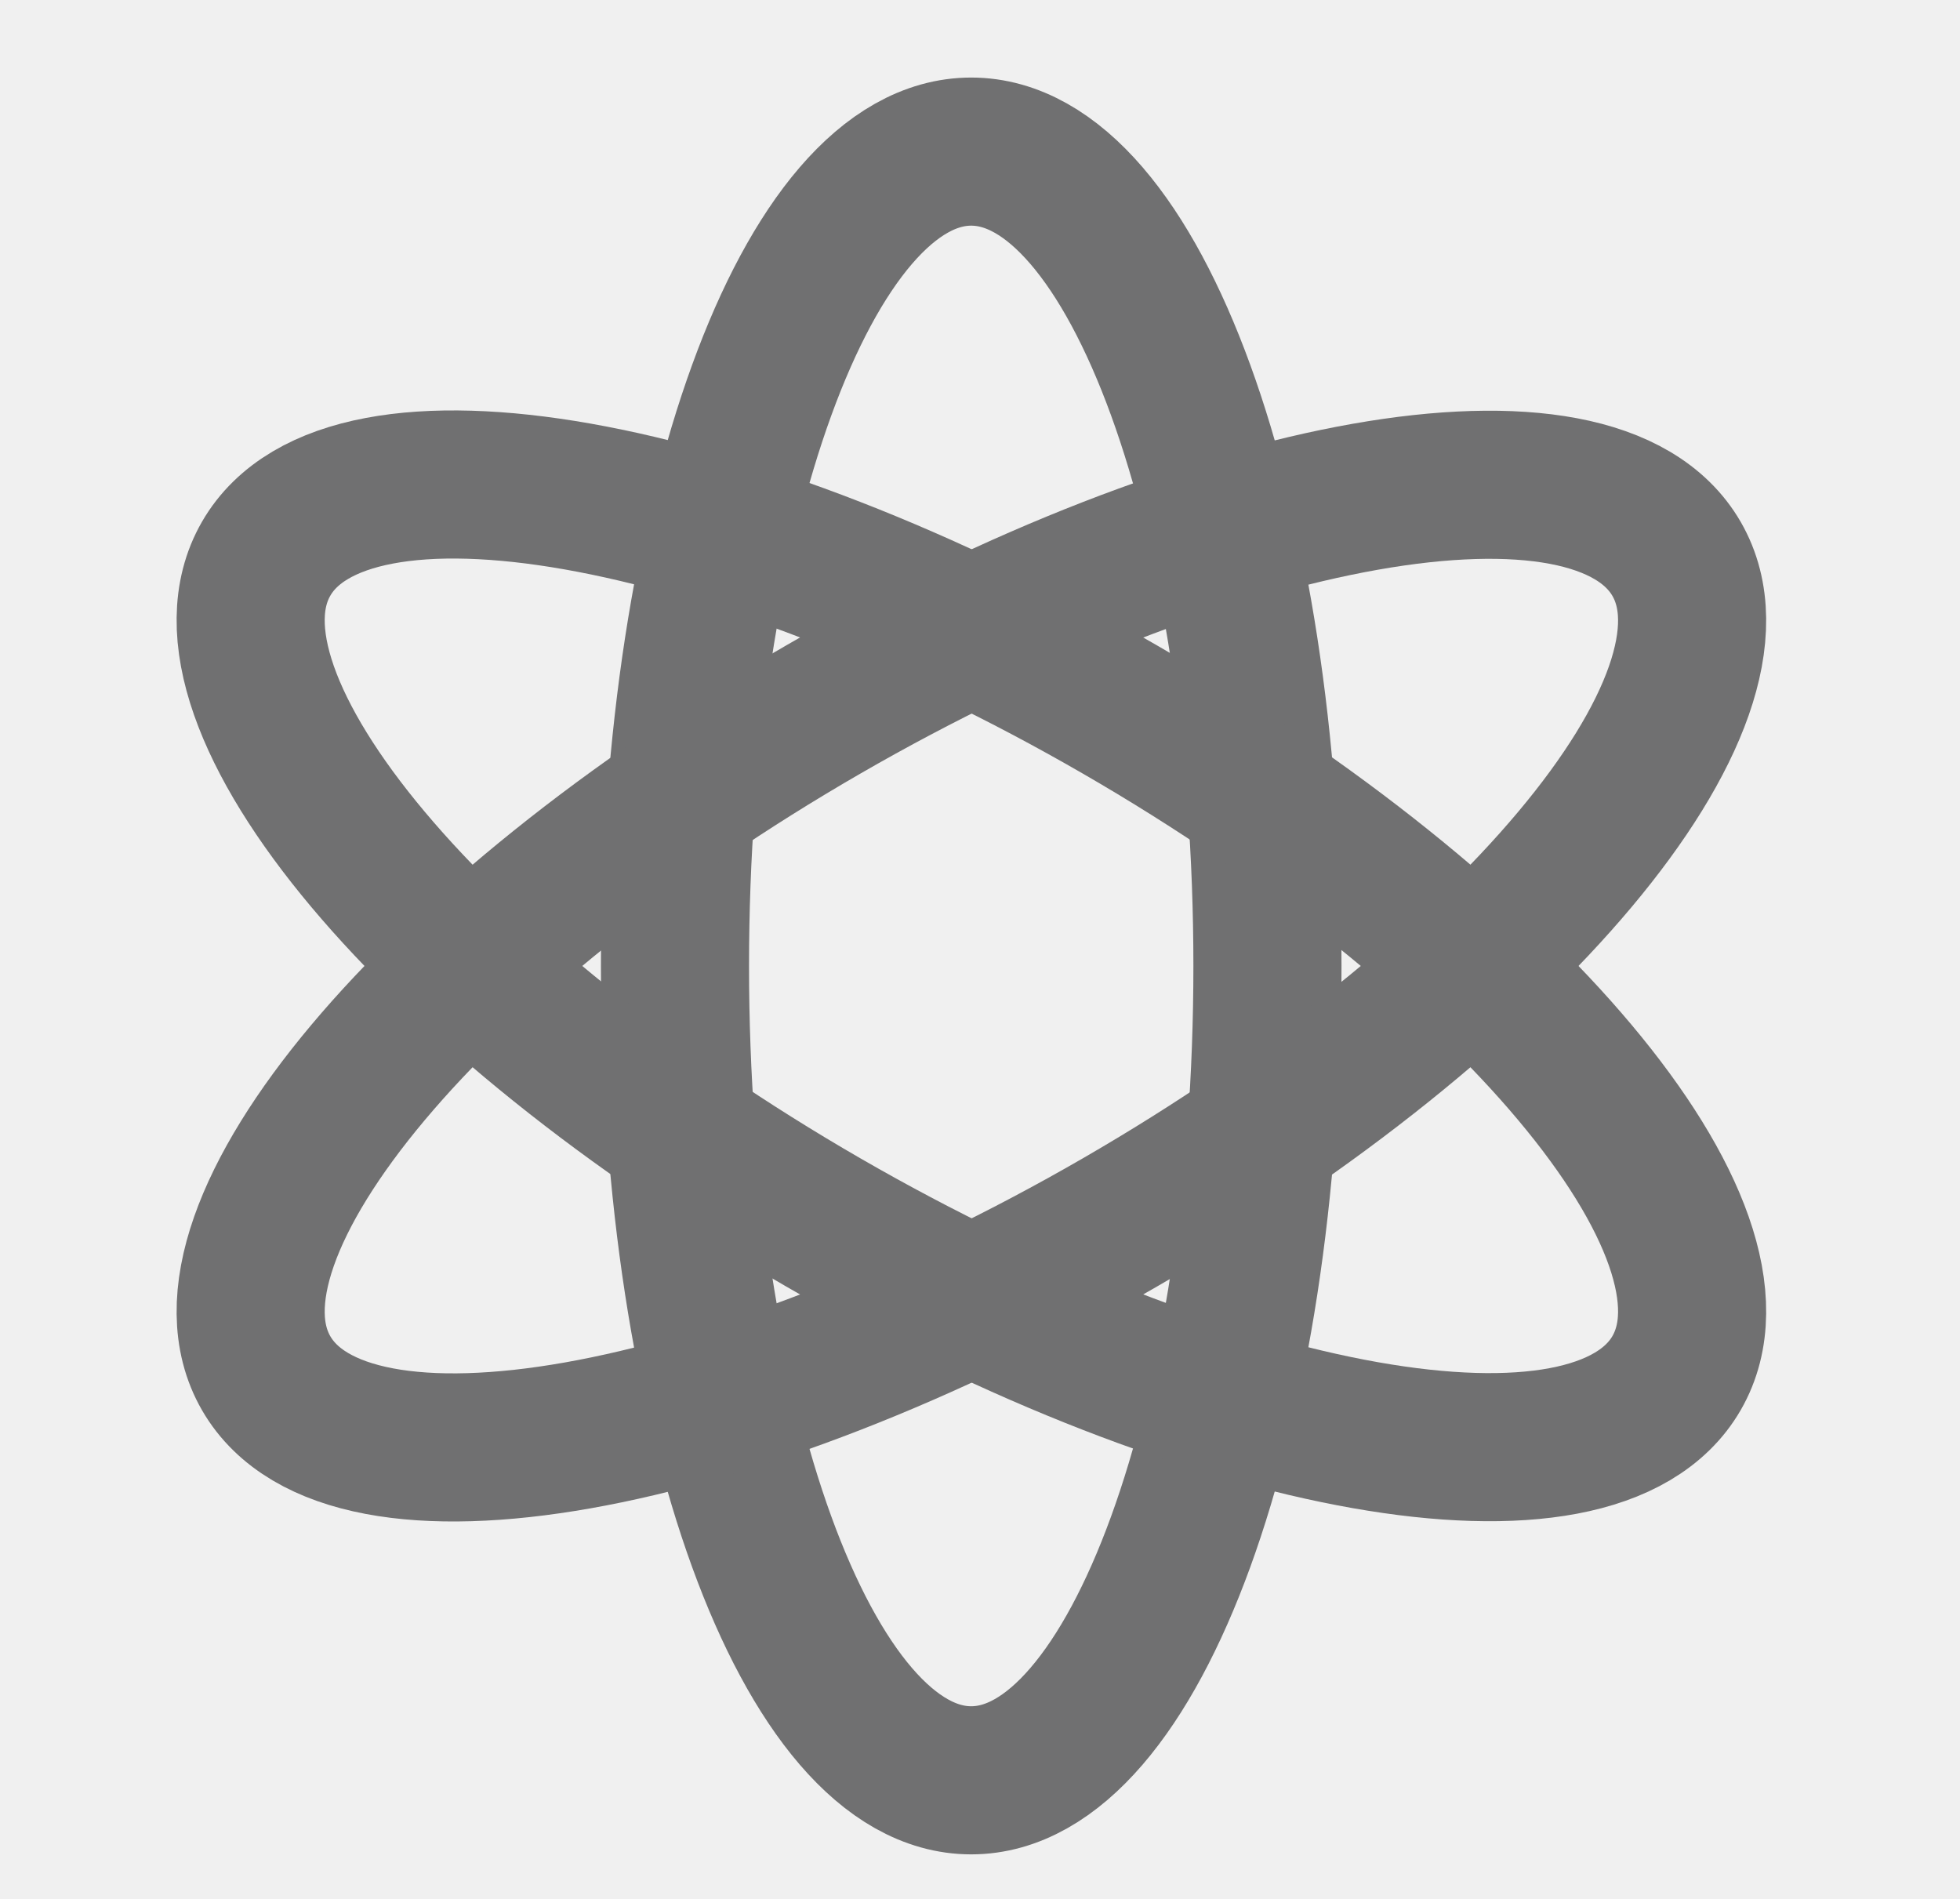
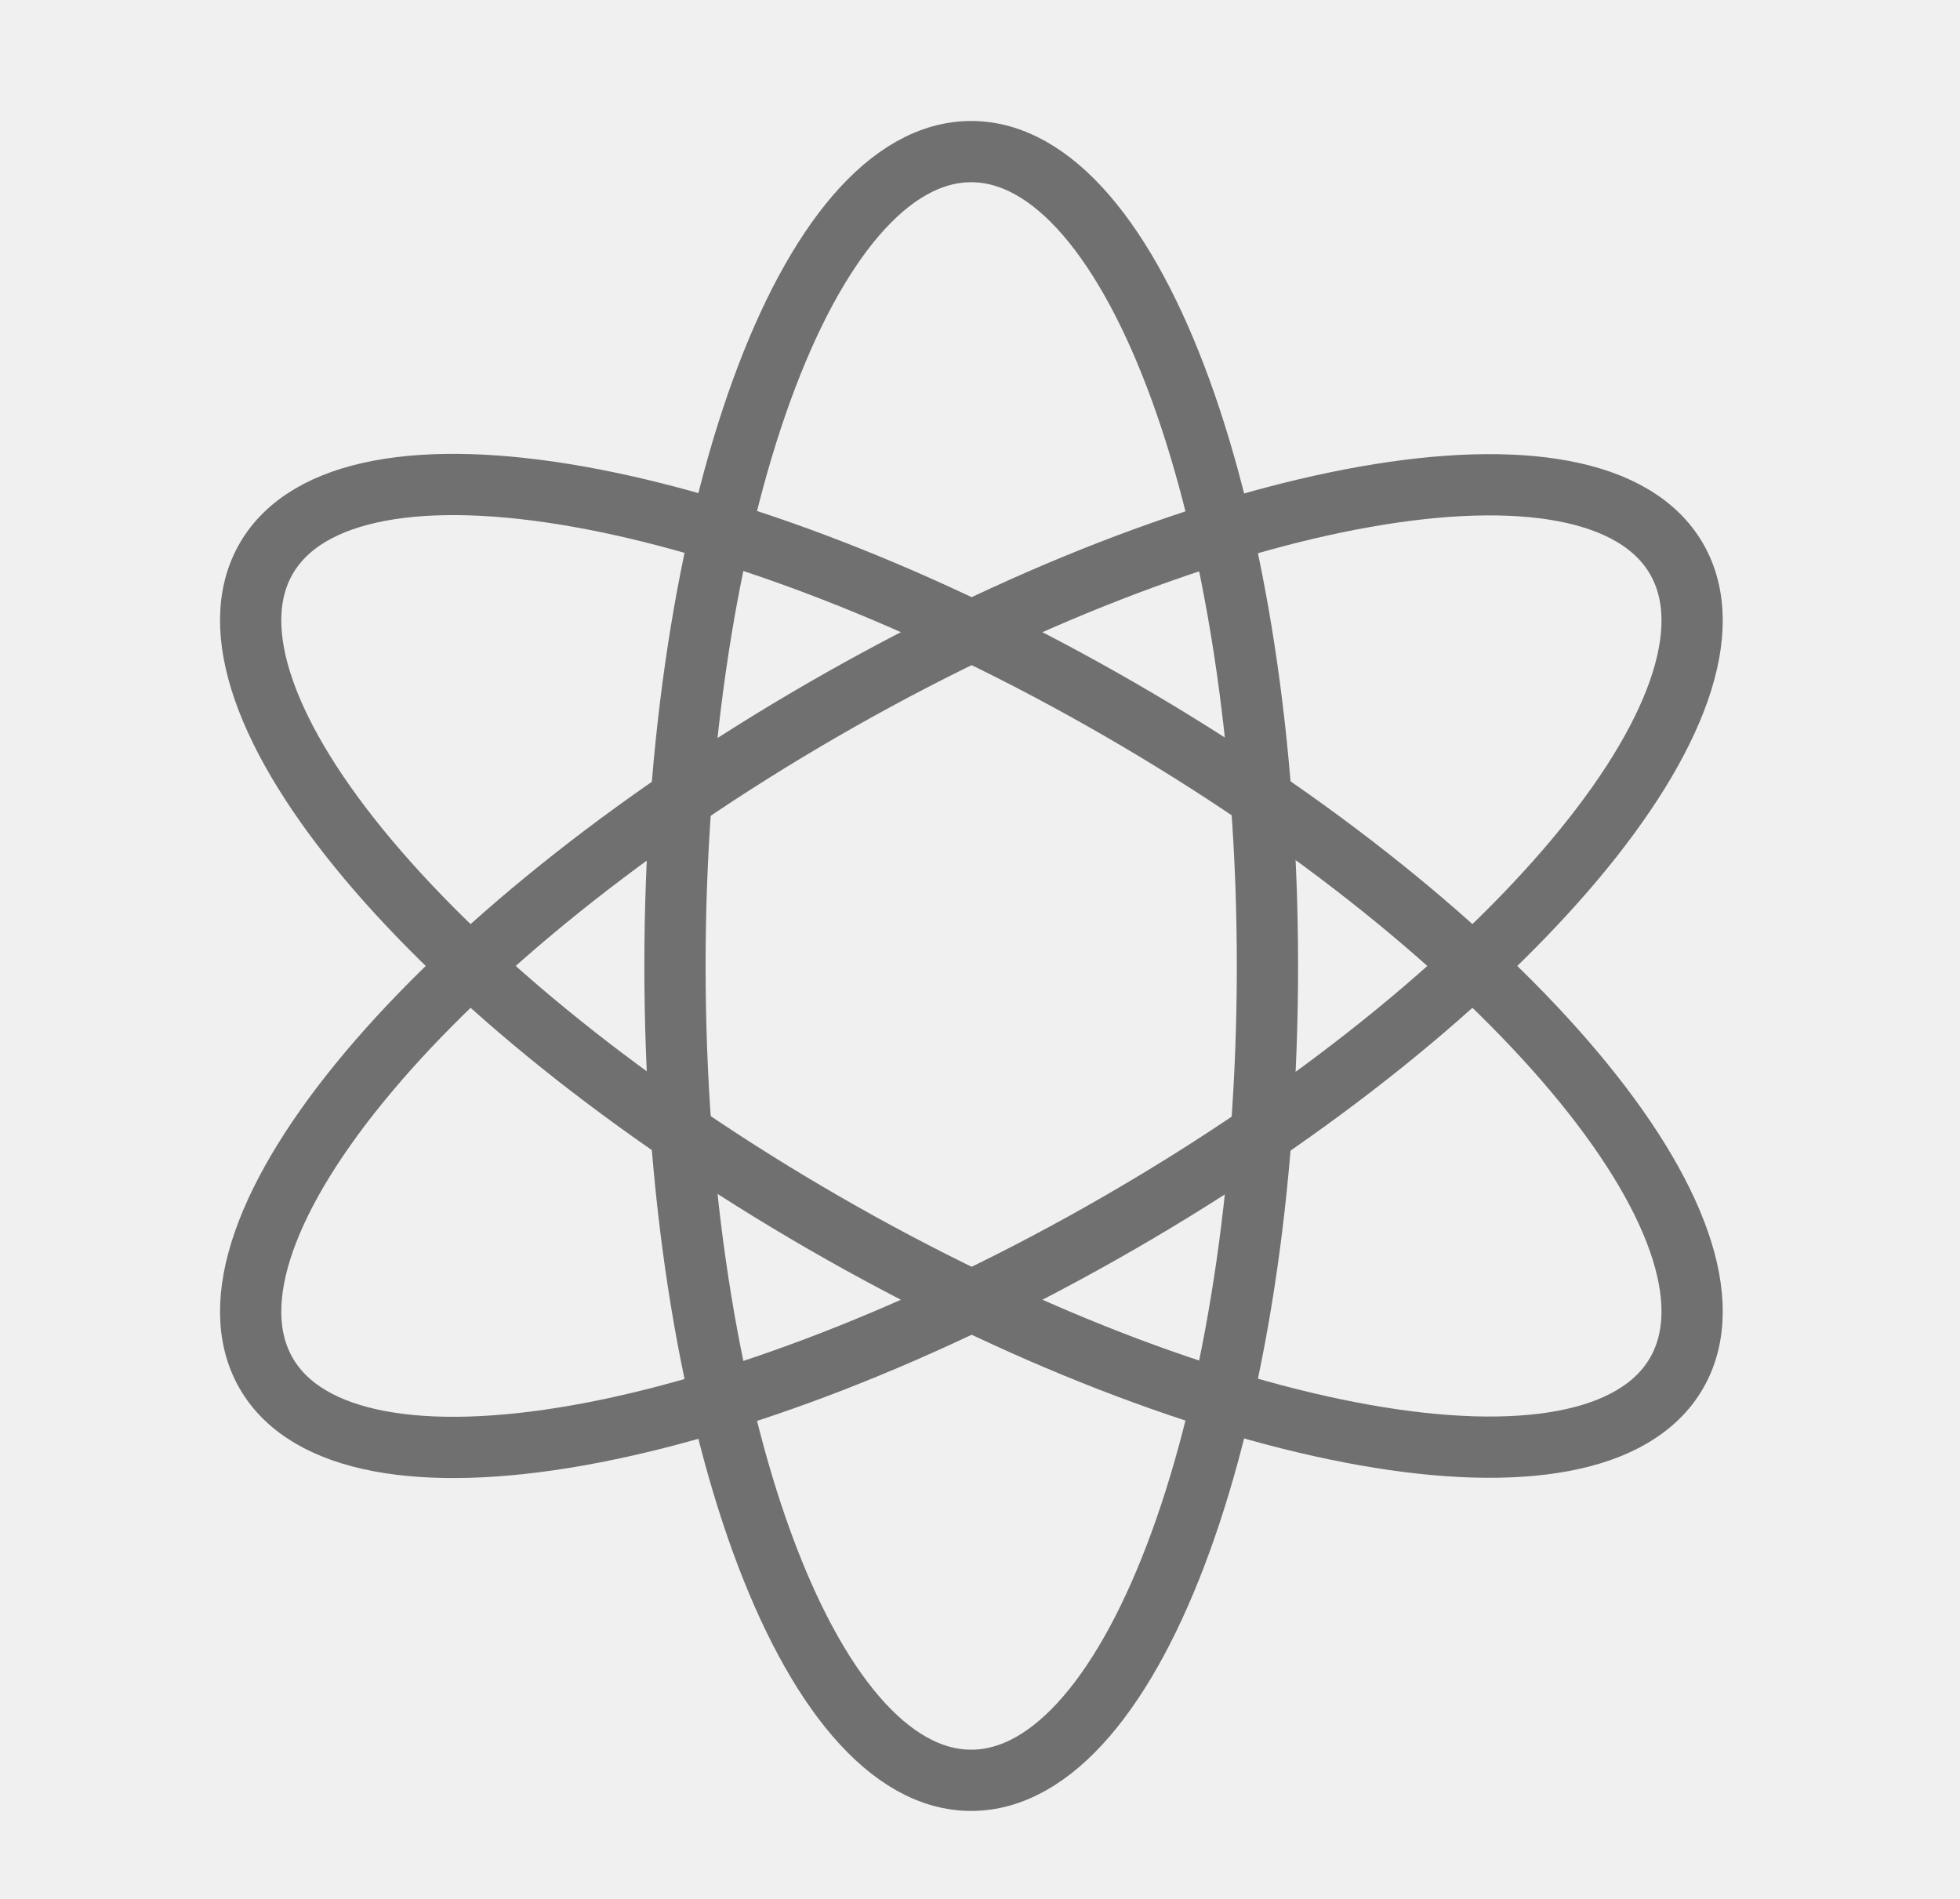
<svg xmlns="http://www.w3.org/2000/svg" width="32" height="31" viewBox="0 0 32 31" fill="none">
  <g clip-path="url(#clip0_660_3354)">
-     <path d="M15.856 29.064C18.527 29.064 20.693 23.112 20.693 15.769C20.693 8.427 18.527 2.475 15.856 2.475C13.185 2.475 11.02 8.427 11.02 15.769C11.02 23.112 13.185 29.064 15.856 29.064Z" stroke="#707071" stroke-width="2.418" stroke-miterlimit="10" />
-     <path d="M27.373 22.415C28.708 20.101 24.636 15.25 18.278 11.579C11.919 7.907 5.682 6.807 4.346 9.12C3.01 11.433 7.082 16.285 13.441 19.956C19.8 23.627 26.037 24.728 27.373 22.415Z" stroke="#707071" stroke-width="2.418" stroke-miterlimit="10" />
-     <path d="M18.278 19.96C24.636 16.289 28.708 11.438 27.373 9.125C26.037 6.811 19.8 7.912 13.441 11.583C7.082 15.254 3.01 20.106 4.346 22.419C5.682 24.732 11.919 23.632 18.278 19.96Z" stroke="#707071" stroke-width="2.418" stroke-miterlimit="10" />
+     <path d="M15.856 29.064C18.527 29.064 20.693 23.112 20.693 15.769C20.693 8.427 18.527 2.475 15.856 2.475C13.185 2.475 11.02 8.427 11.02 15.769C11.02 23.112 13.185 29.064 15.856 29.064Z" stroke="#707071" strokeWidth="2.418" strokeMiterlimit="10" />
+     <path d="M27.373 22.415C28.708 20.101 24.636 15.25 18.278 11.579C11.919 7.907 5.682 6.807 4.346 9.12C3.01 11.433 7.082 16.285 13.441 19.956C19.8 23.627 26.037 24.728 27.373 22.415Z" stroke="#707071" strokeWidth="2.418" strokeMiterlimit="10" />
+     <path d="M18.278 19.96C24.636 16.289 28.708 11.438 27.373 9.125C26.037 6.811 19.8 7.912 13.441 11.583C7.082 15.254 3.01 20.106 4.346 22.419C5.682 24.732 11.919 23.632 18.278 19.96Z" stroke="#707071" strokeWidth="2.418" strokeMiterlimit="10" />
  </g>
  <defs>
    <clipPath id="clip0_660_3354">
      <rect width="30.387" height="30.387" fill="white" transform="translate(0.664062 0.576515)" />
    </clipPath>
  </defs>
</svg>
